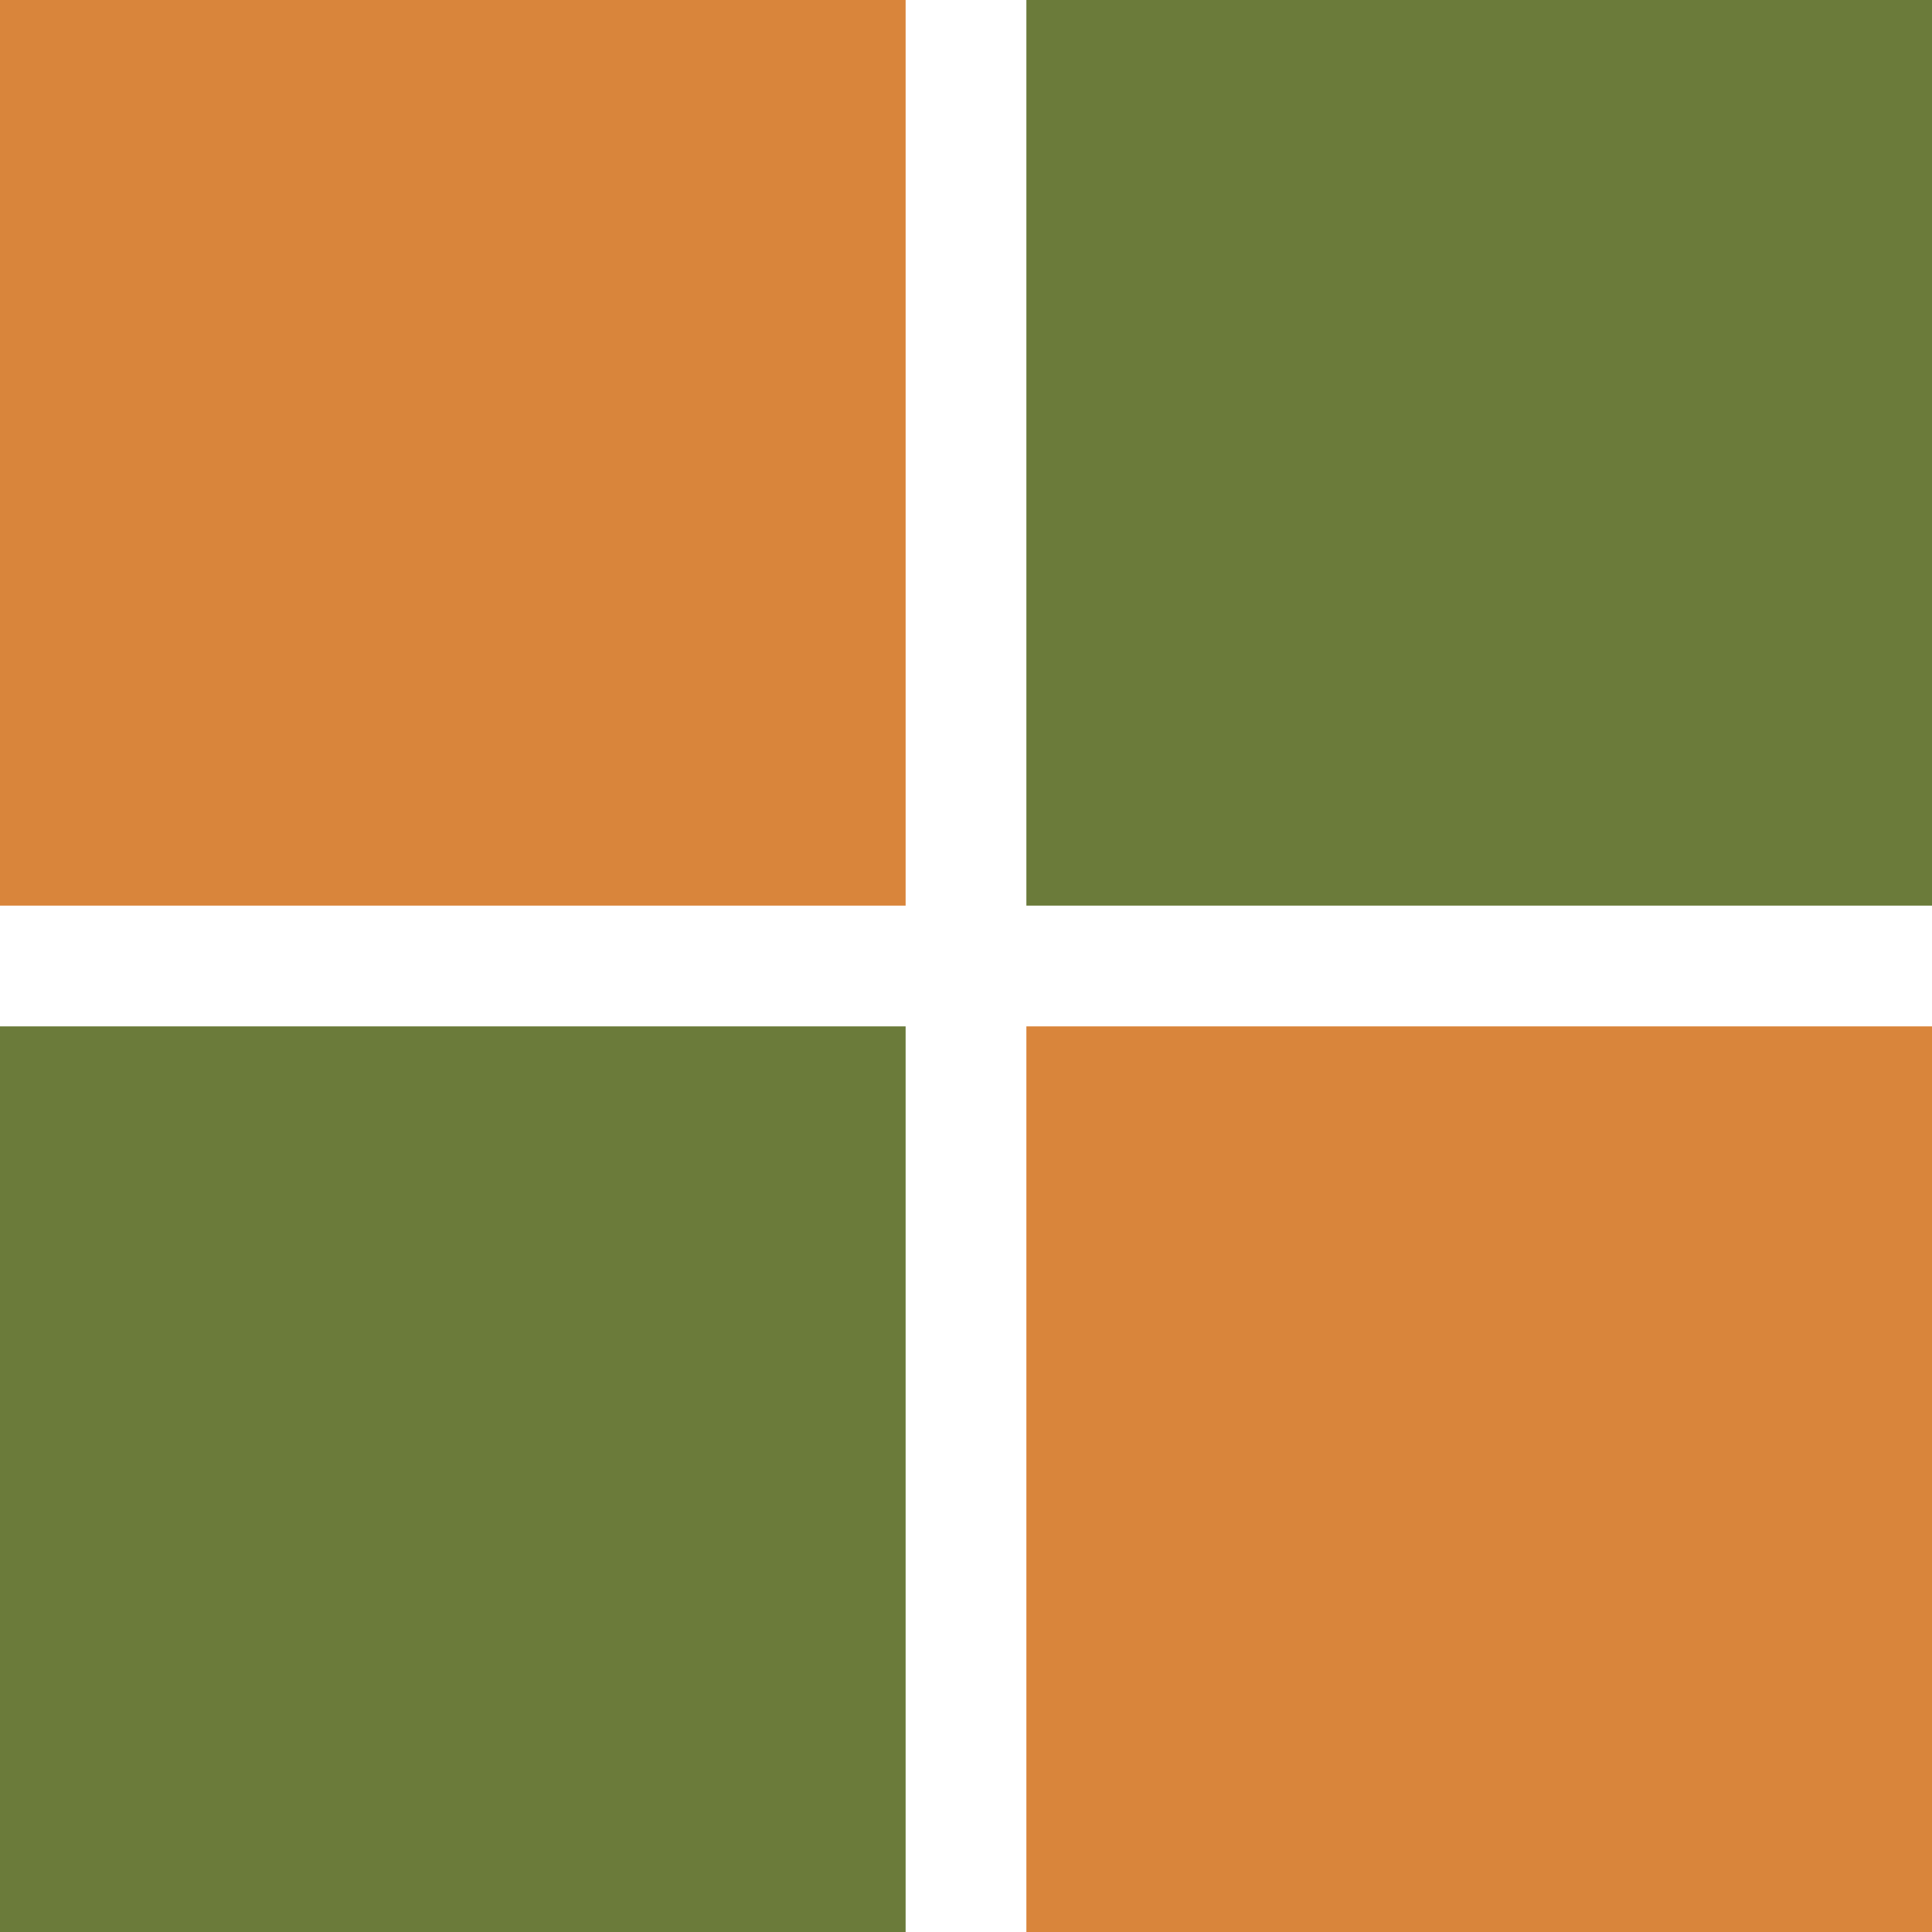
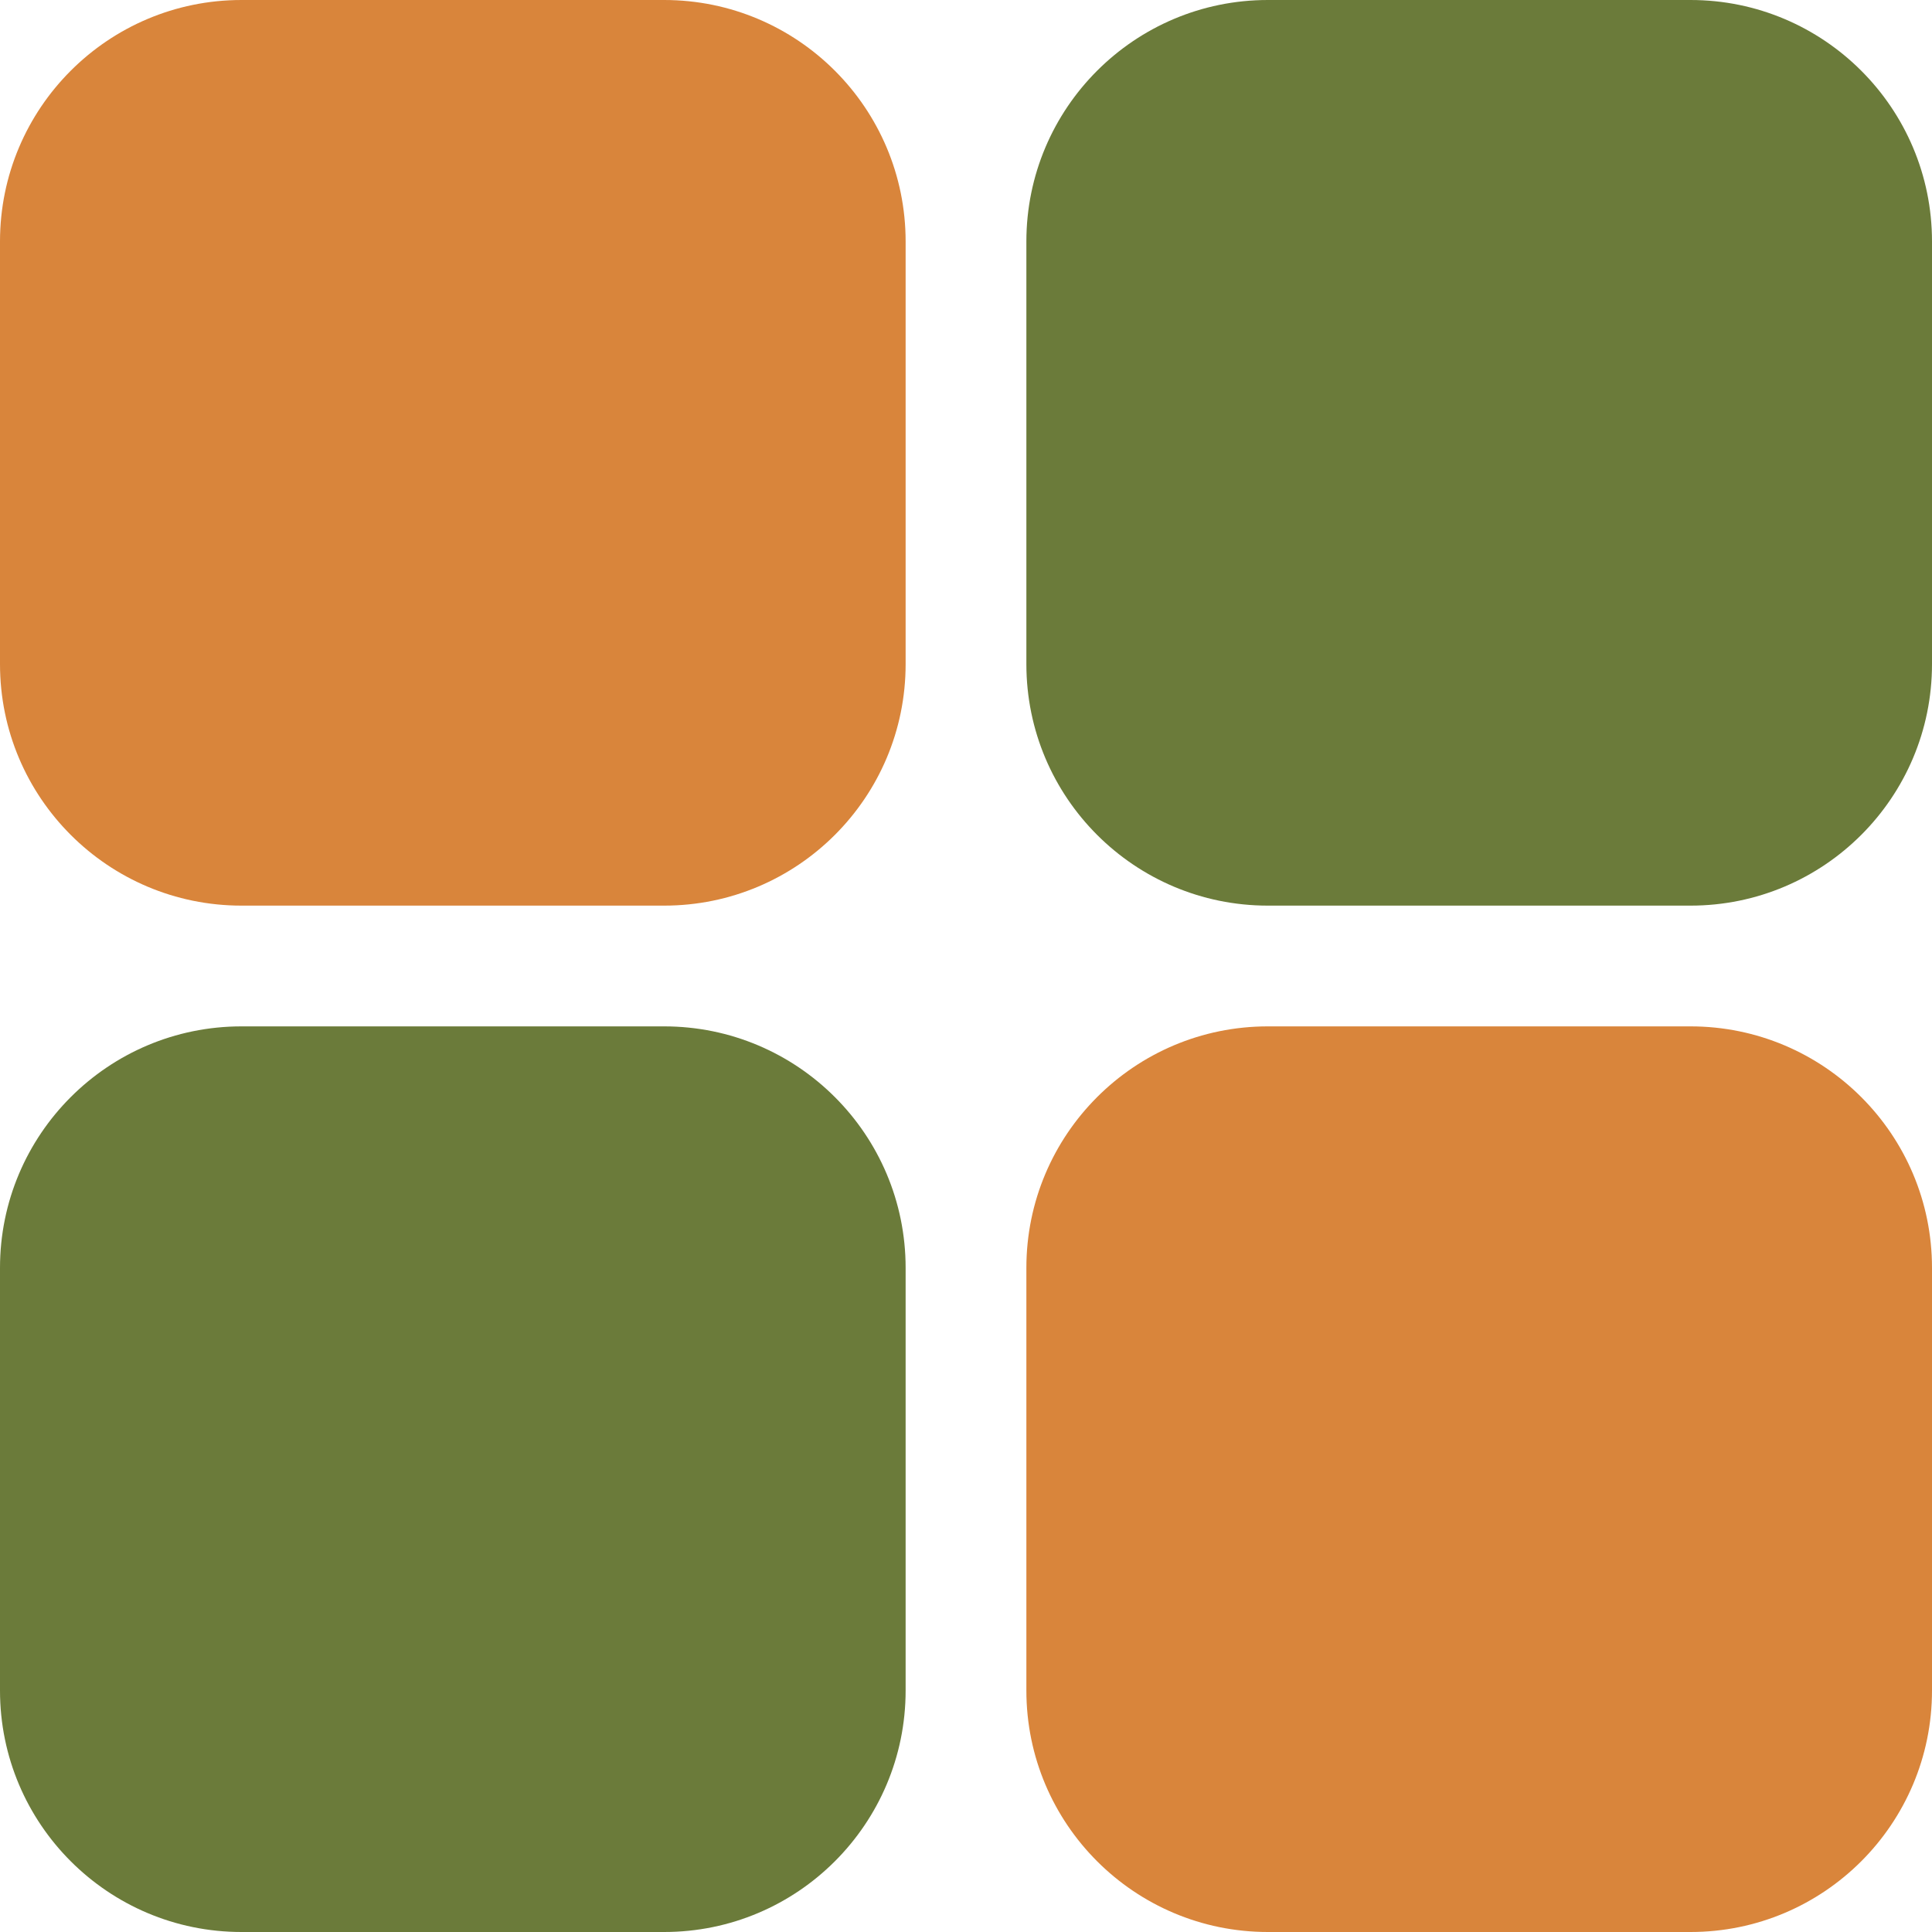
<svg xmlns="http://www.w3.org/2000/svg" viewBox="0 0 16 16" width="16" height="16">
-   <rect x="0" y="0" width="7.5" height="7.5" fill="#D9853B" />
-   <rect x="8.5" y="0" width="7.5" height="7.5" fill="#6B7B3A" />
-   <rect x="0" y="8.5" width="7.5" height="7.5" fill="#6B7B3A" />
-   <rect x="8.5" y="8.5" width="7.5" height="7.5" fill="#D9853B" />
+   <rect x="0" y="0" width="7.5" height="7.5" rx="2" fill="#D9853B" />
+   <rect x="8.5" y="0" width="7.5" height="7.5" rx="2" fill="#6B7B3A" />
+   <rect x="0" y="8.5" width="7.5" height="7.5" rx="2" fill="#6B7B3A" />
+   <rect x="8.5" y="8.5" width="7.5" height="7.5" rx="2" fill="#D9853B" />
</svg>
